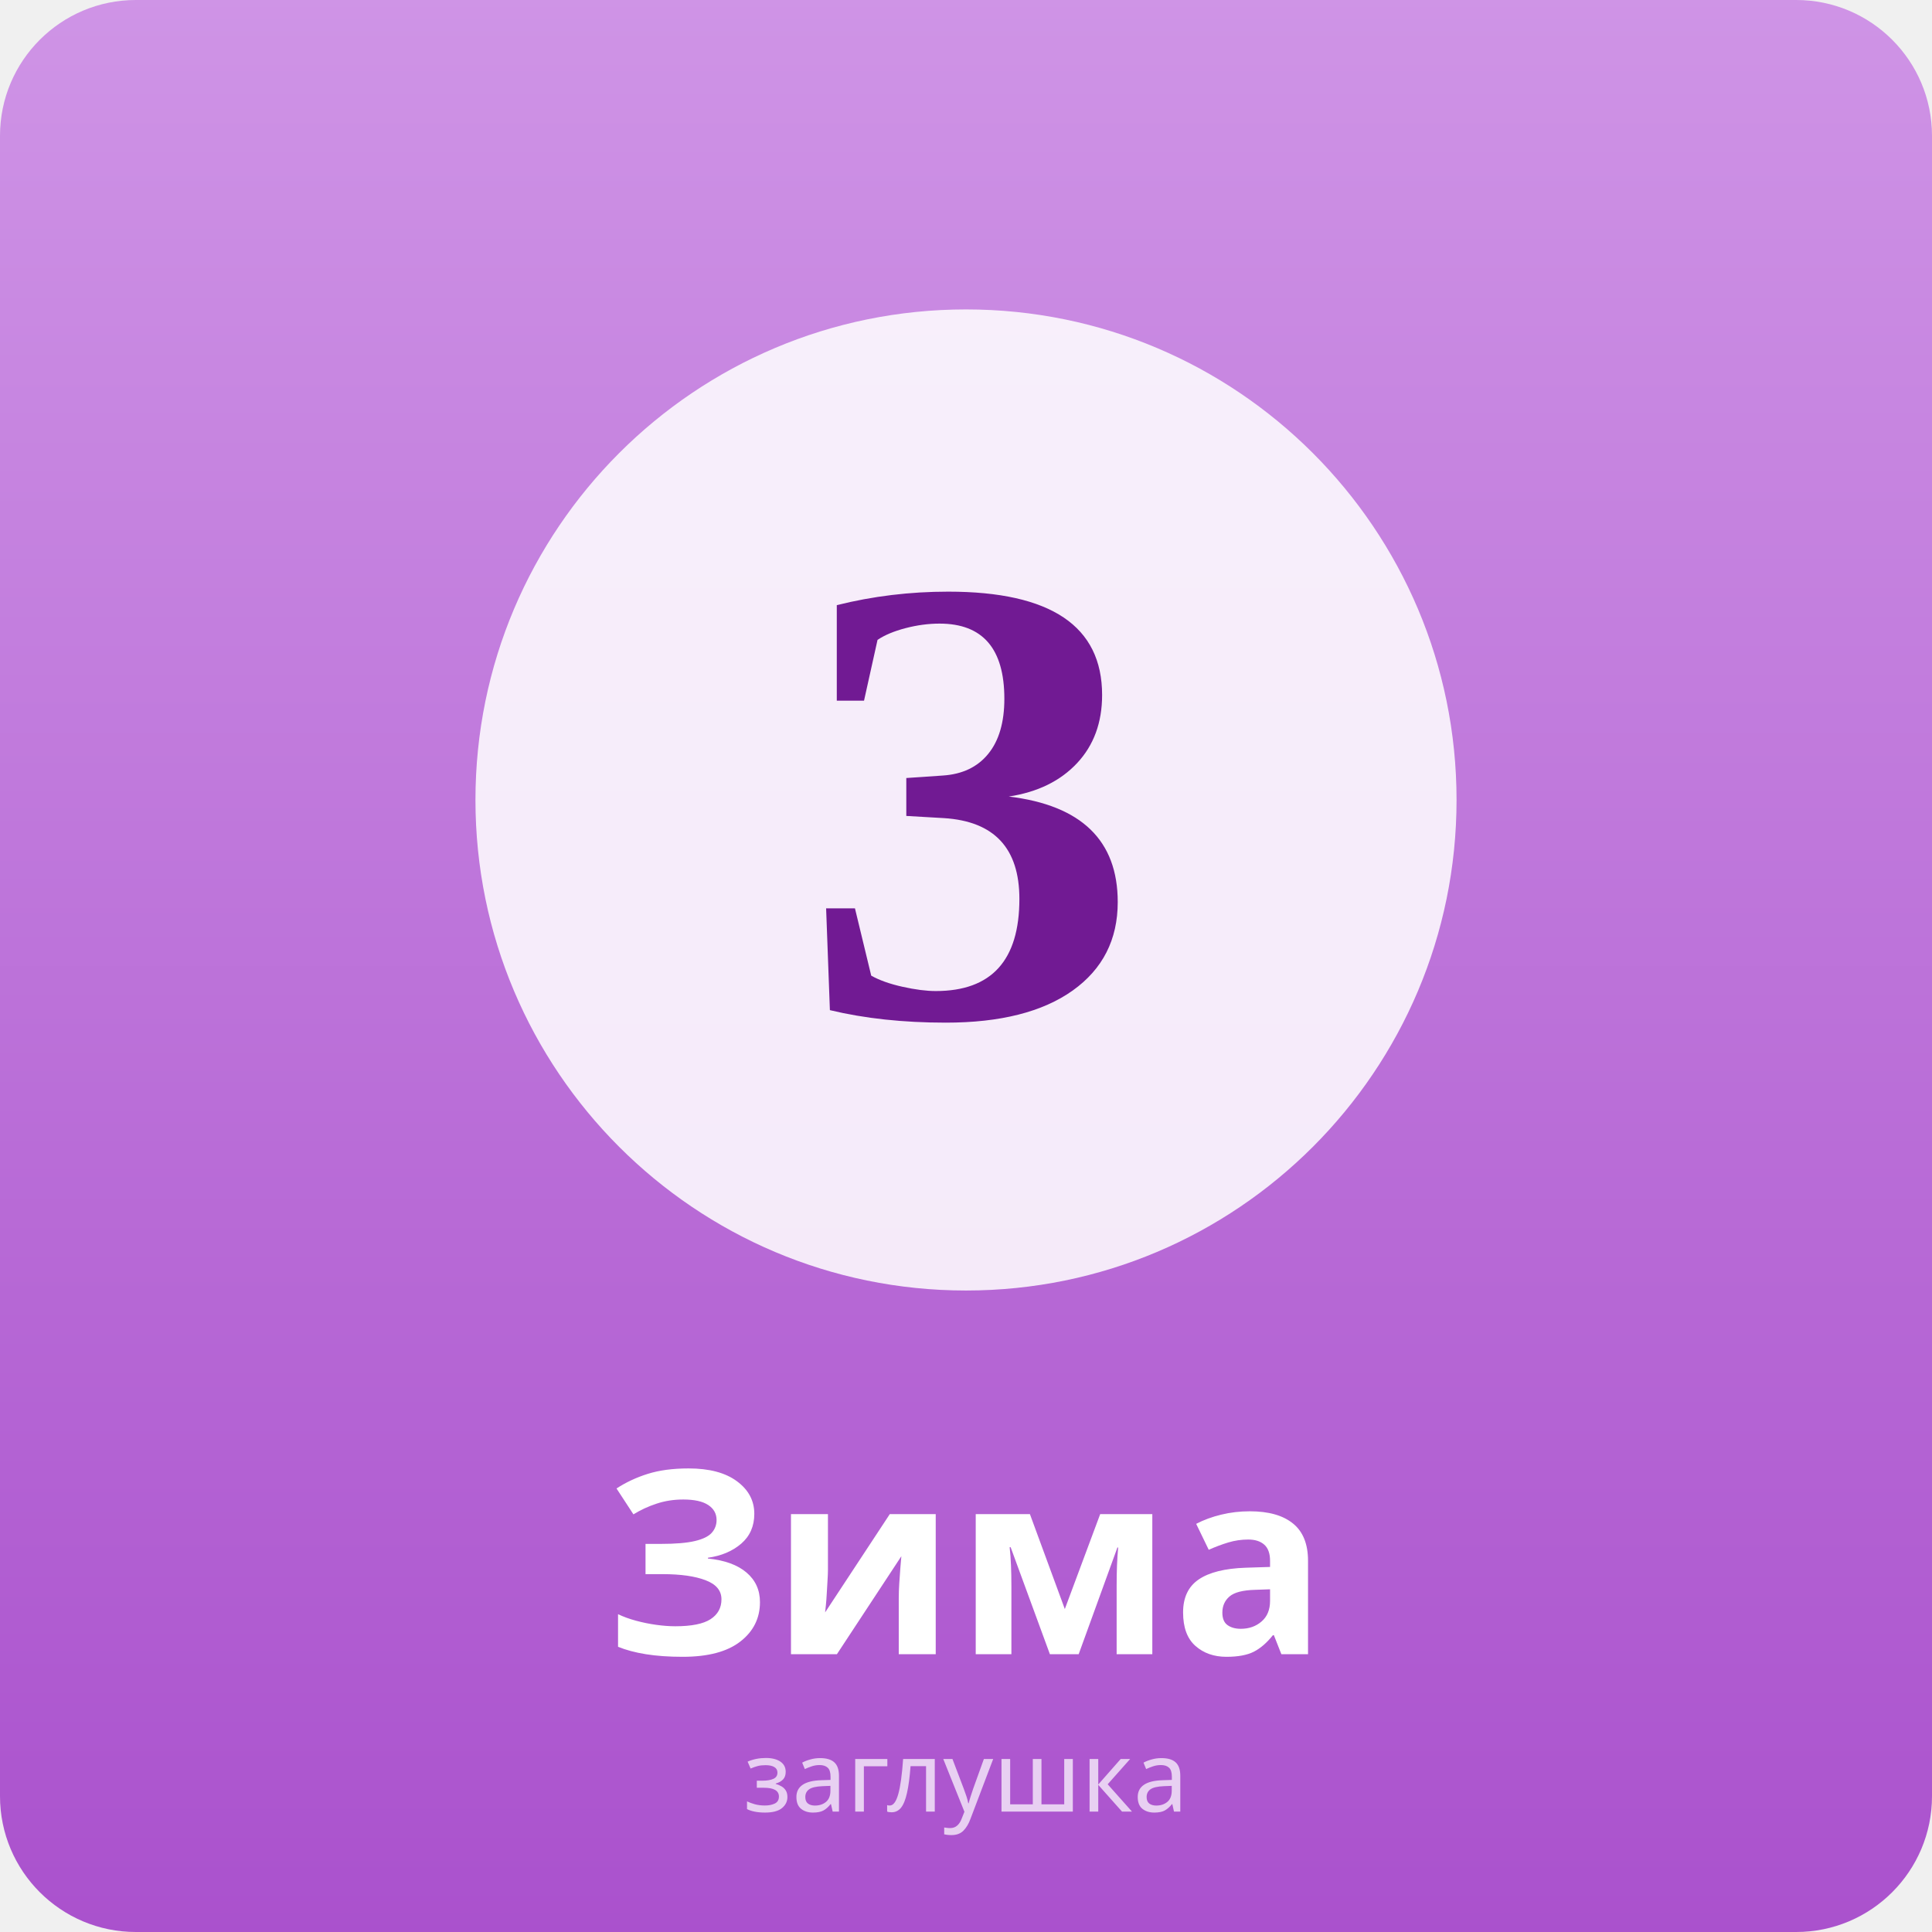
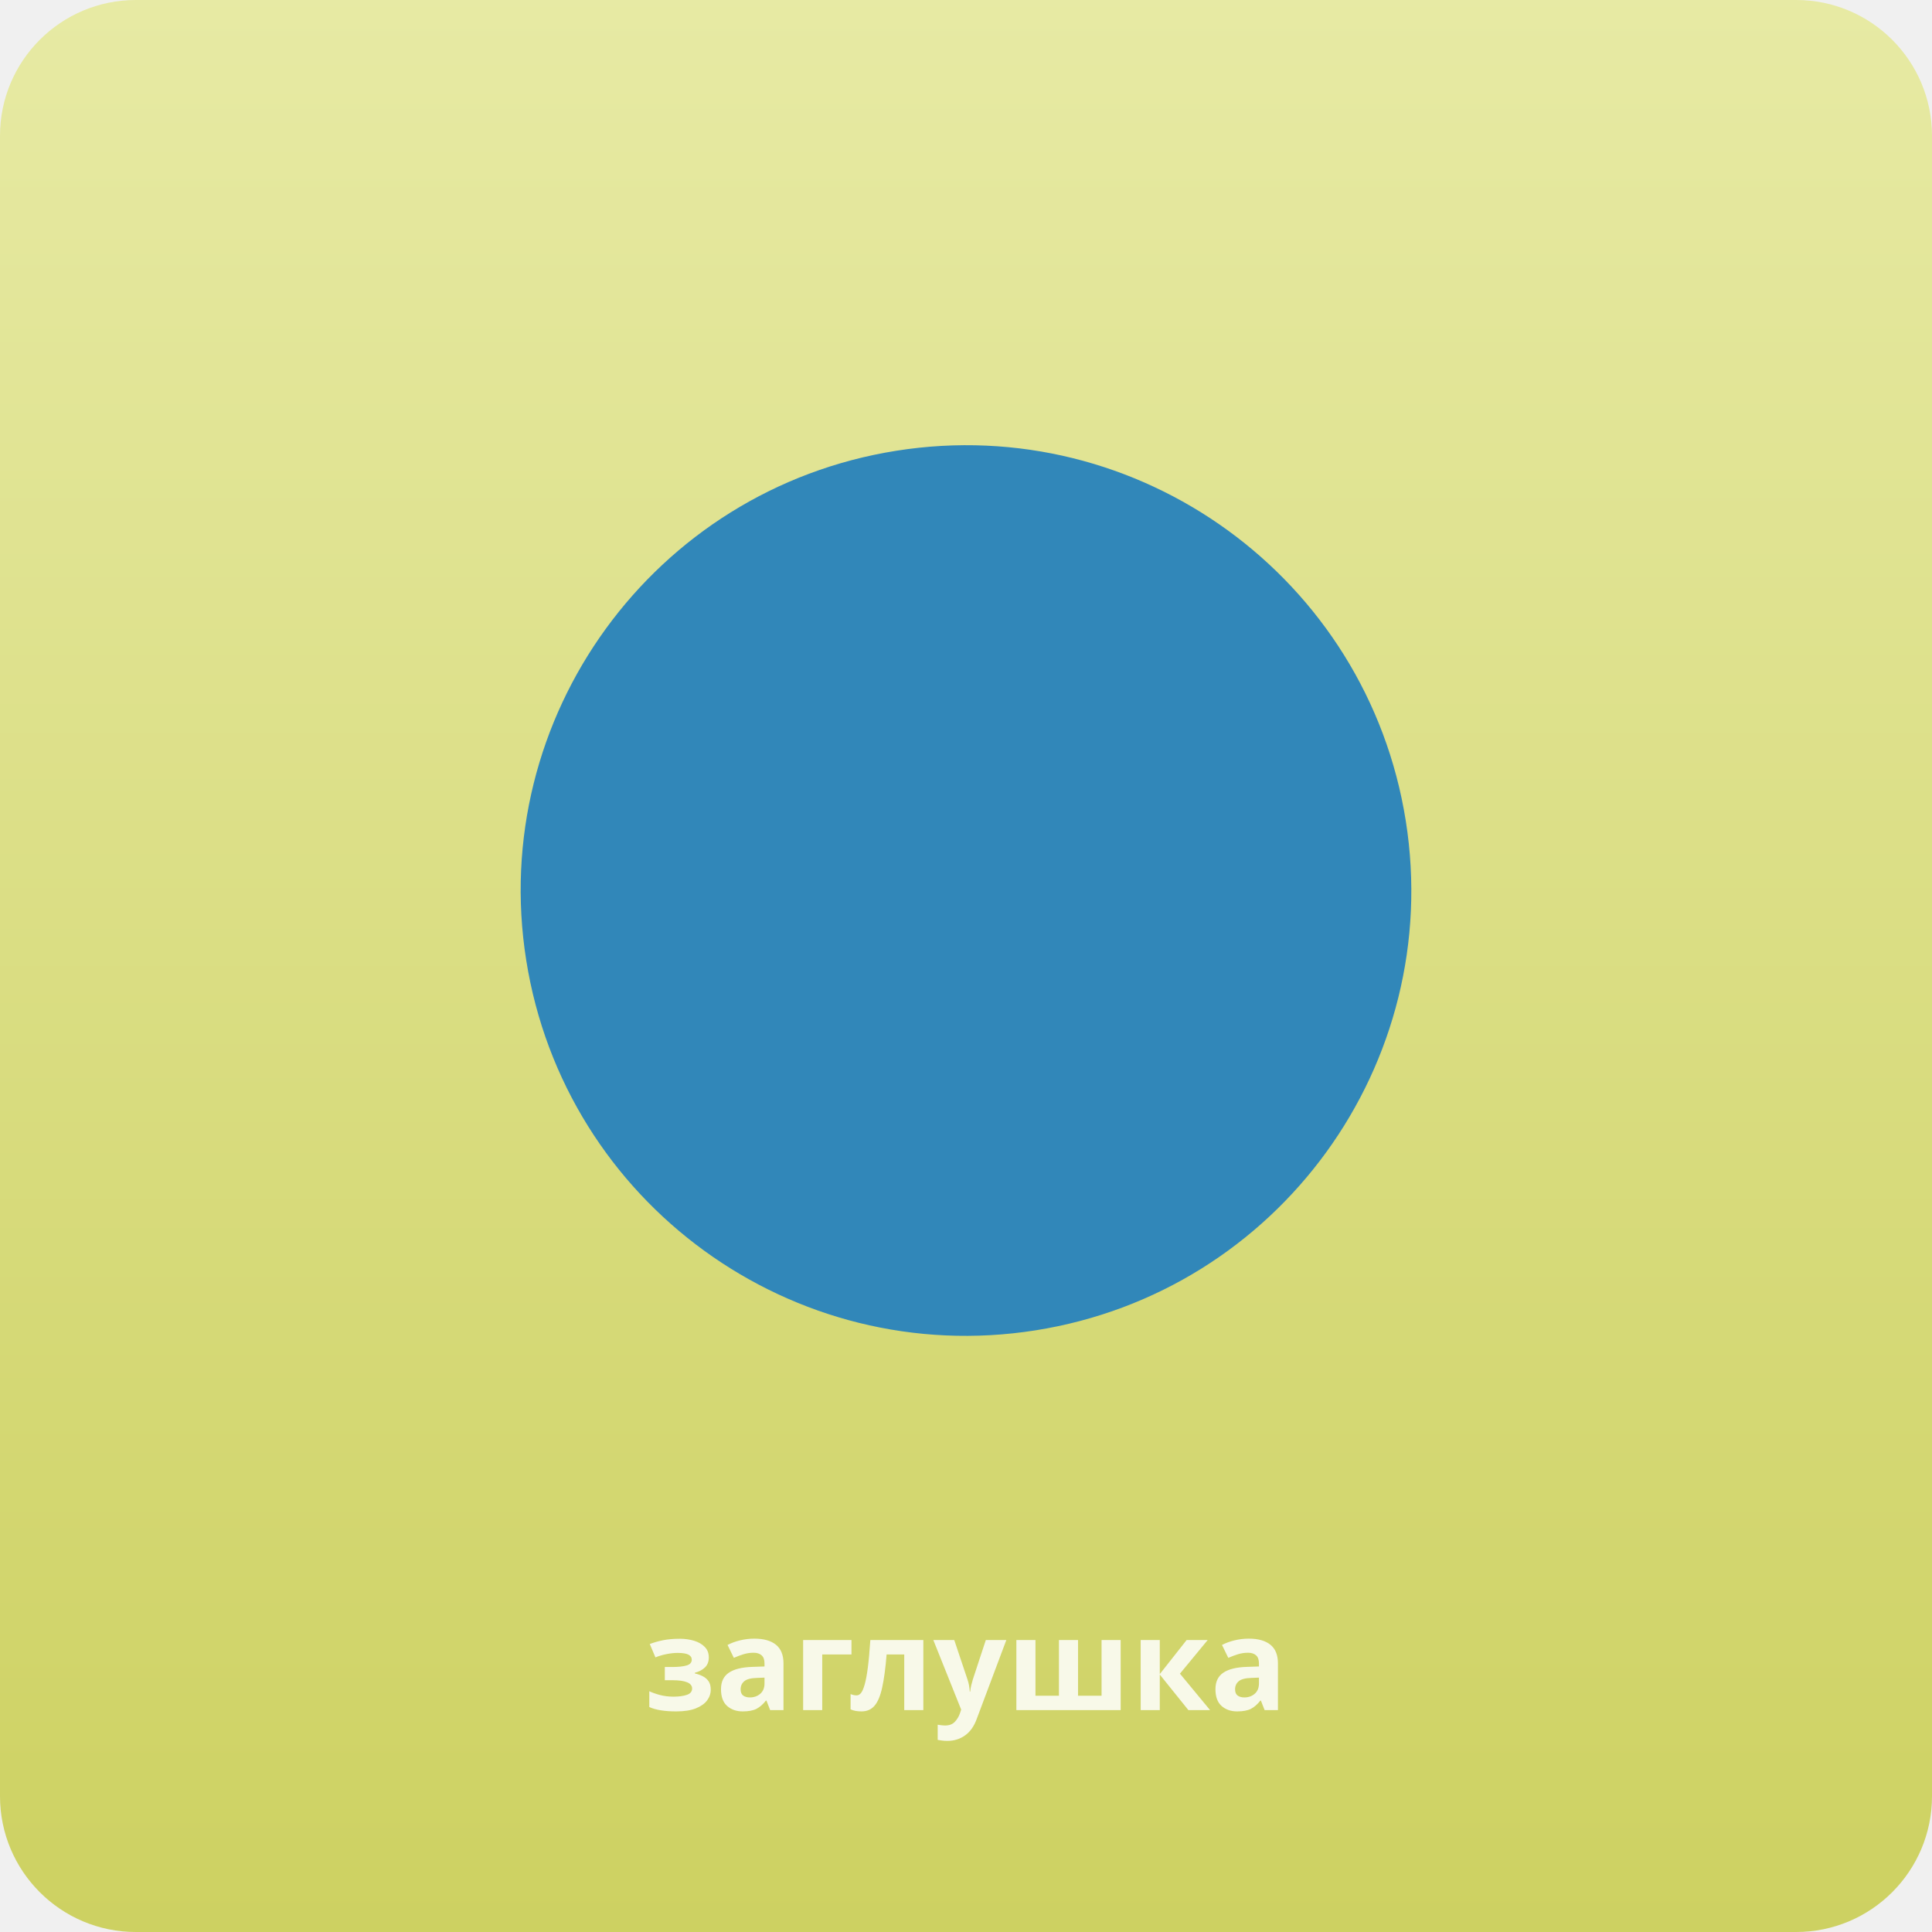
<svg xmlns="http://www.w3.org/2000/svg" viewBox="0 0 512 512" width="512" height="512">
  <defs>
    <linearGradient id="g" x1="0" y1="0" x2="0" y2="1">
-       <stop offset="0" stop-color="hsl(283 62% 74%)" />
-       <stop offset="1" stop-color="hsl(283 55% 56%)" />
+       <stop offset="0" stop-color="hsl(62 62% 78%)" />
+       <stop offset="1" stop-color="hsl(62 55% 60%)" />
    </linearGradient>
  </defs>
  <rect width="512" height="512" rx="36" fill="url(#g)" />
-   <circle cx="256" cy="212" r="130" fill="#ffffff" opacity="0.86" />
-   <text x="256" y="212" text-anchor="middle" dominant-baseline="central" font-family="Georgia, 'Times New Roman', serif" font-size="170" font-weight="700" fill="hsl(283 70% 34%)">З</text>
-   <text x="256" y="412" text-anchor="middle" dominant-baseline="central" font-family="system-ui, sans-serif" font-size="68" font-weight="700" fill="#ffffff">Зима</text>
-   <text x="256" y="470" text-anchor="middle" dominant-baseline="central" font-family="system-ui, sans-serif" font-size="26" fill="#ffffff" opacity="0.72">заглушка</text>
+   <g transform="rotate(-9 256 236)">
+     <circle cx="256" cy="236" r="118" fill="hsl(202 58% 46%)" />
+   </g>
+   <text x="256" y="440" text-anchor="middle" dominant-baseline="central" font-family="system-ui, sans-serif" font-size="34" font-weight="700" fill="#ffffff" opacity="0.85">заглушка</text>
</svg>
